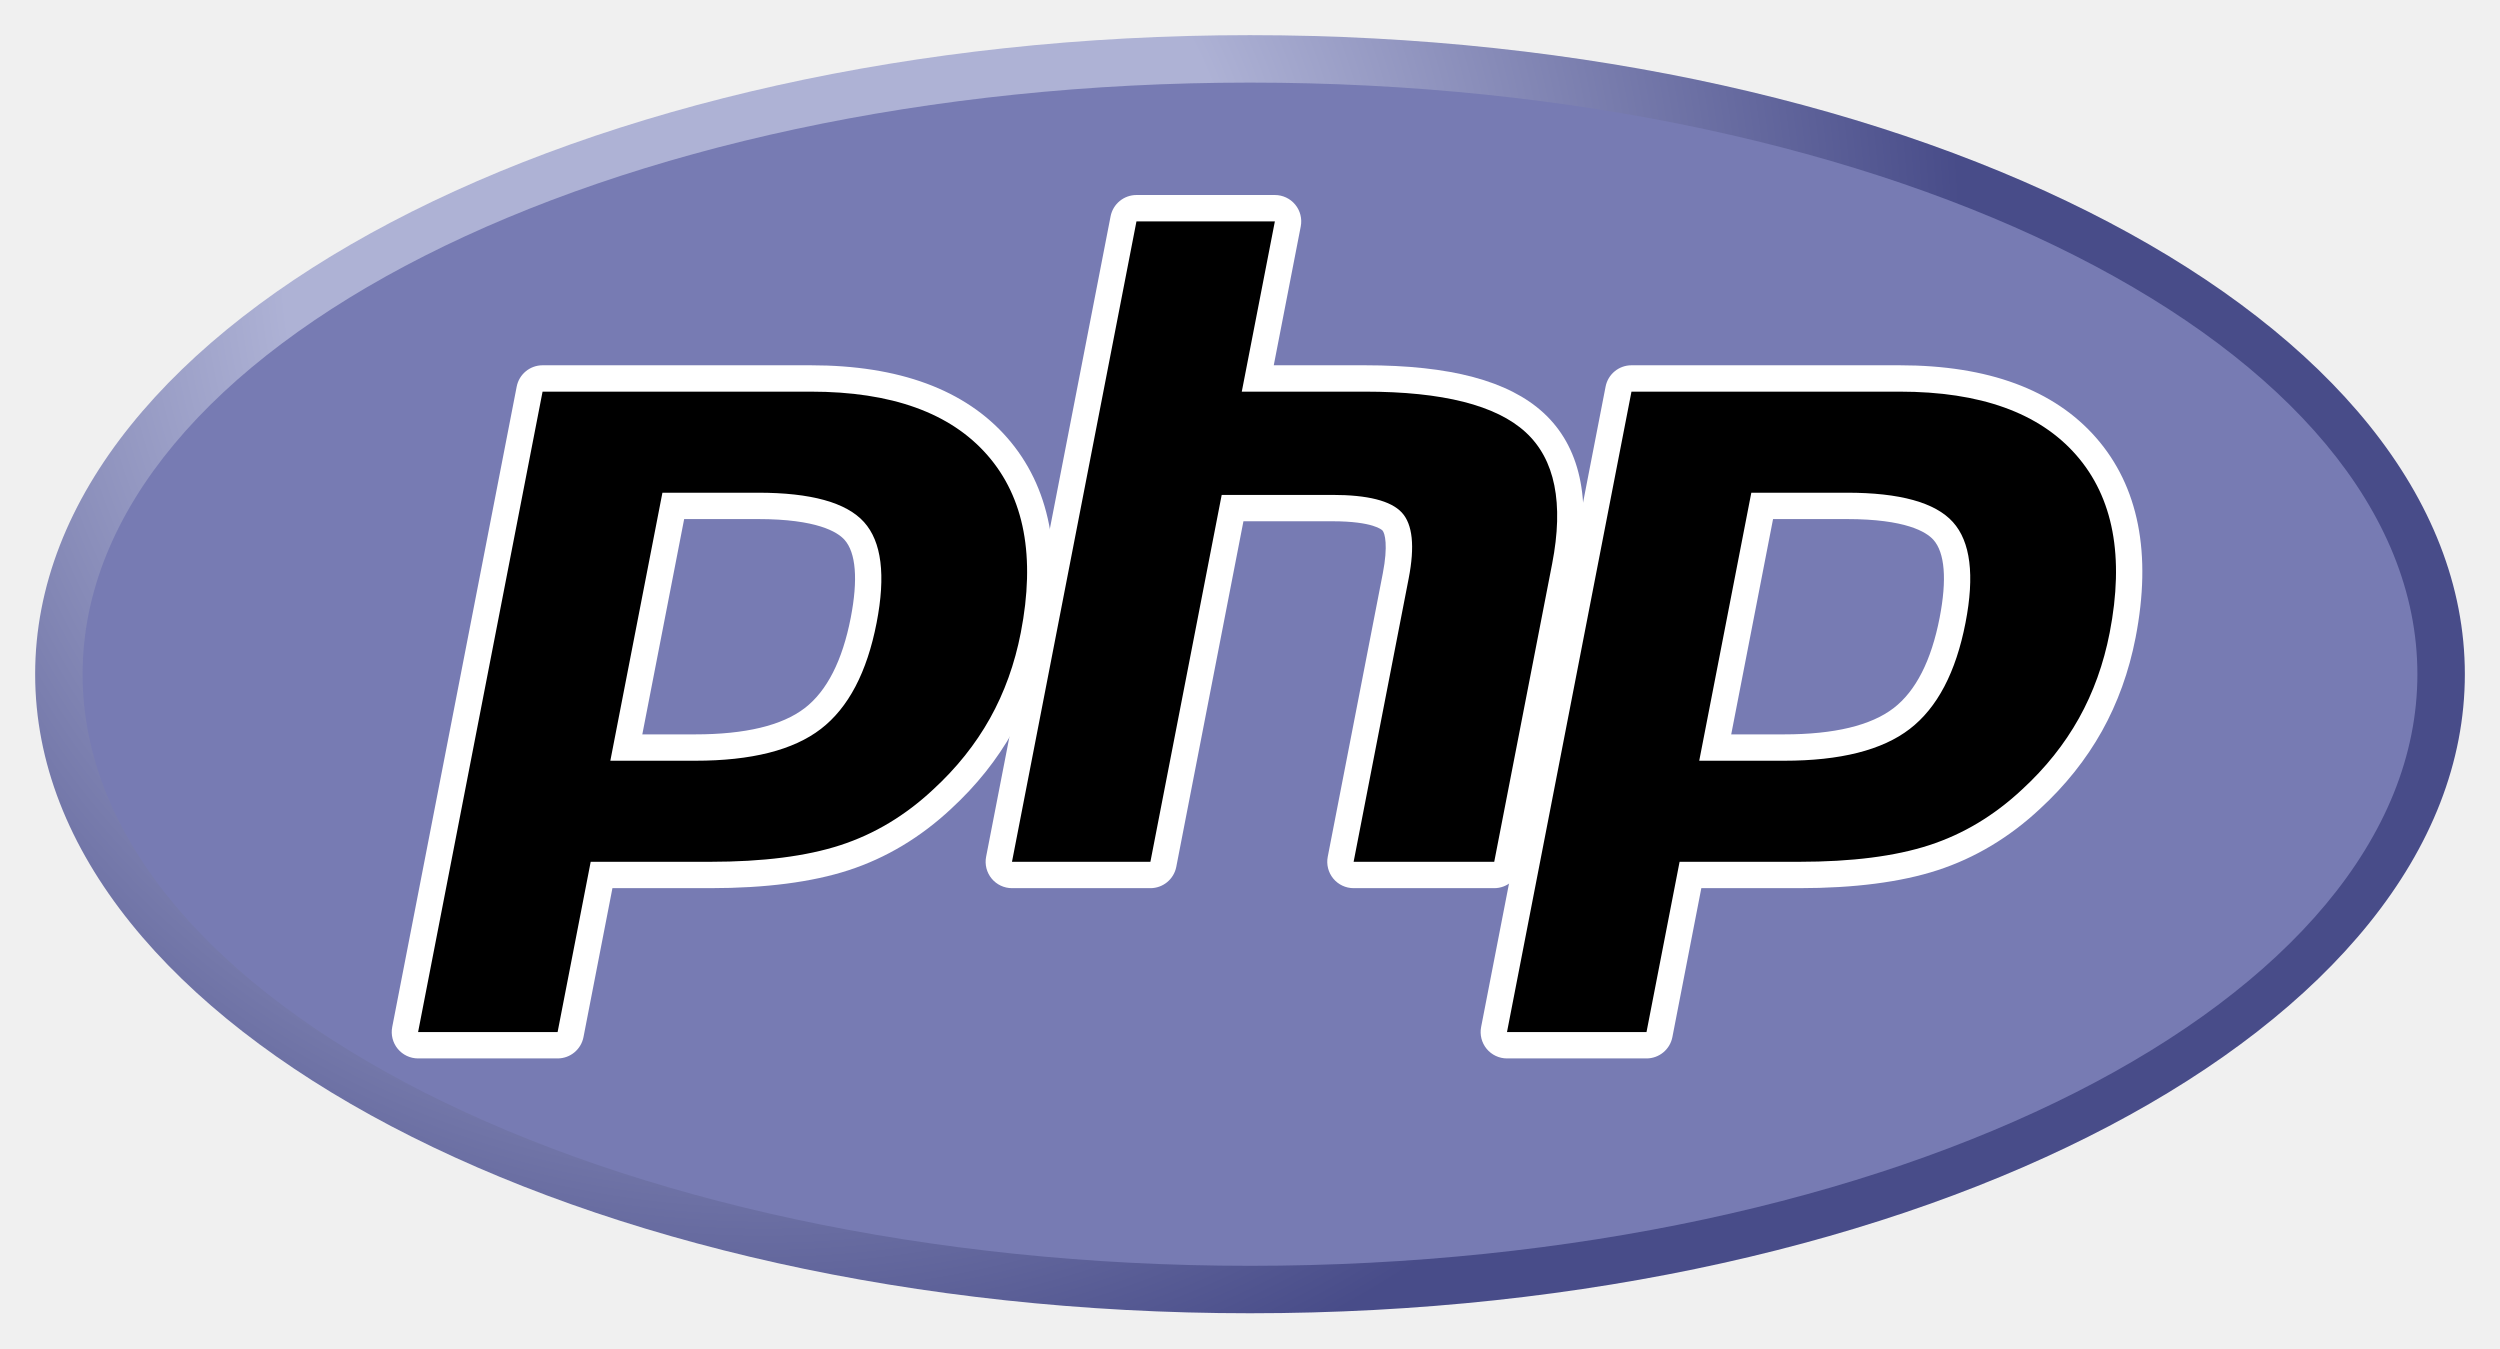
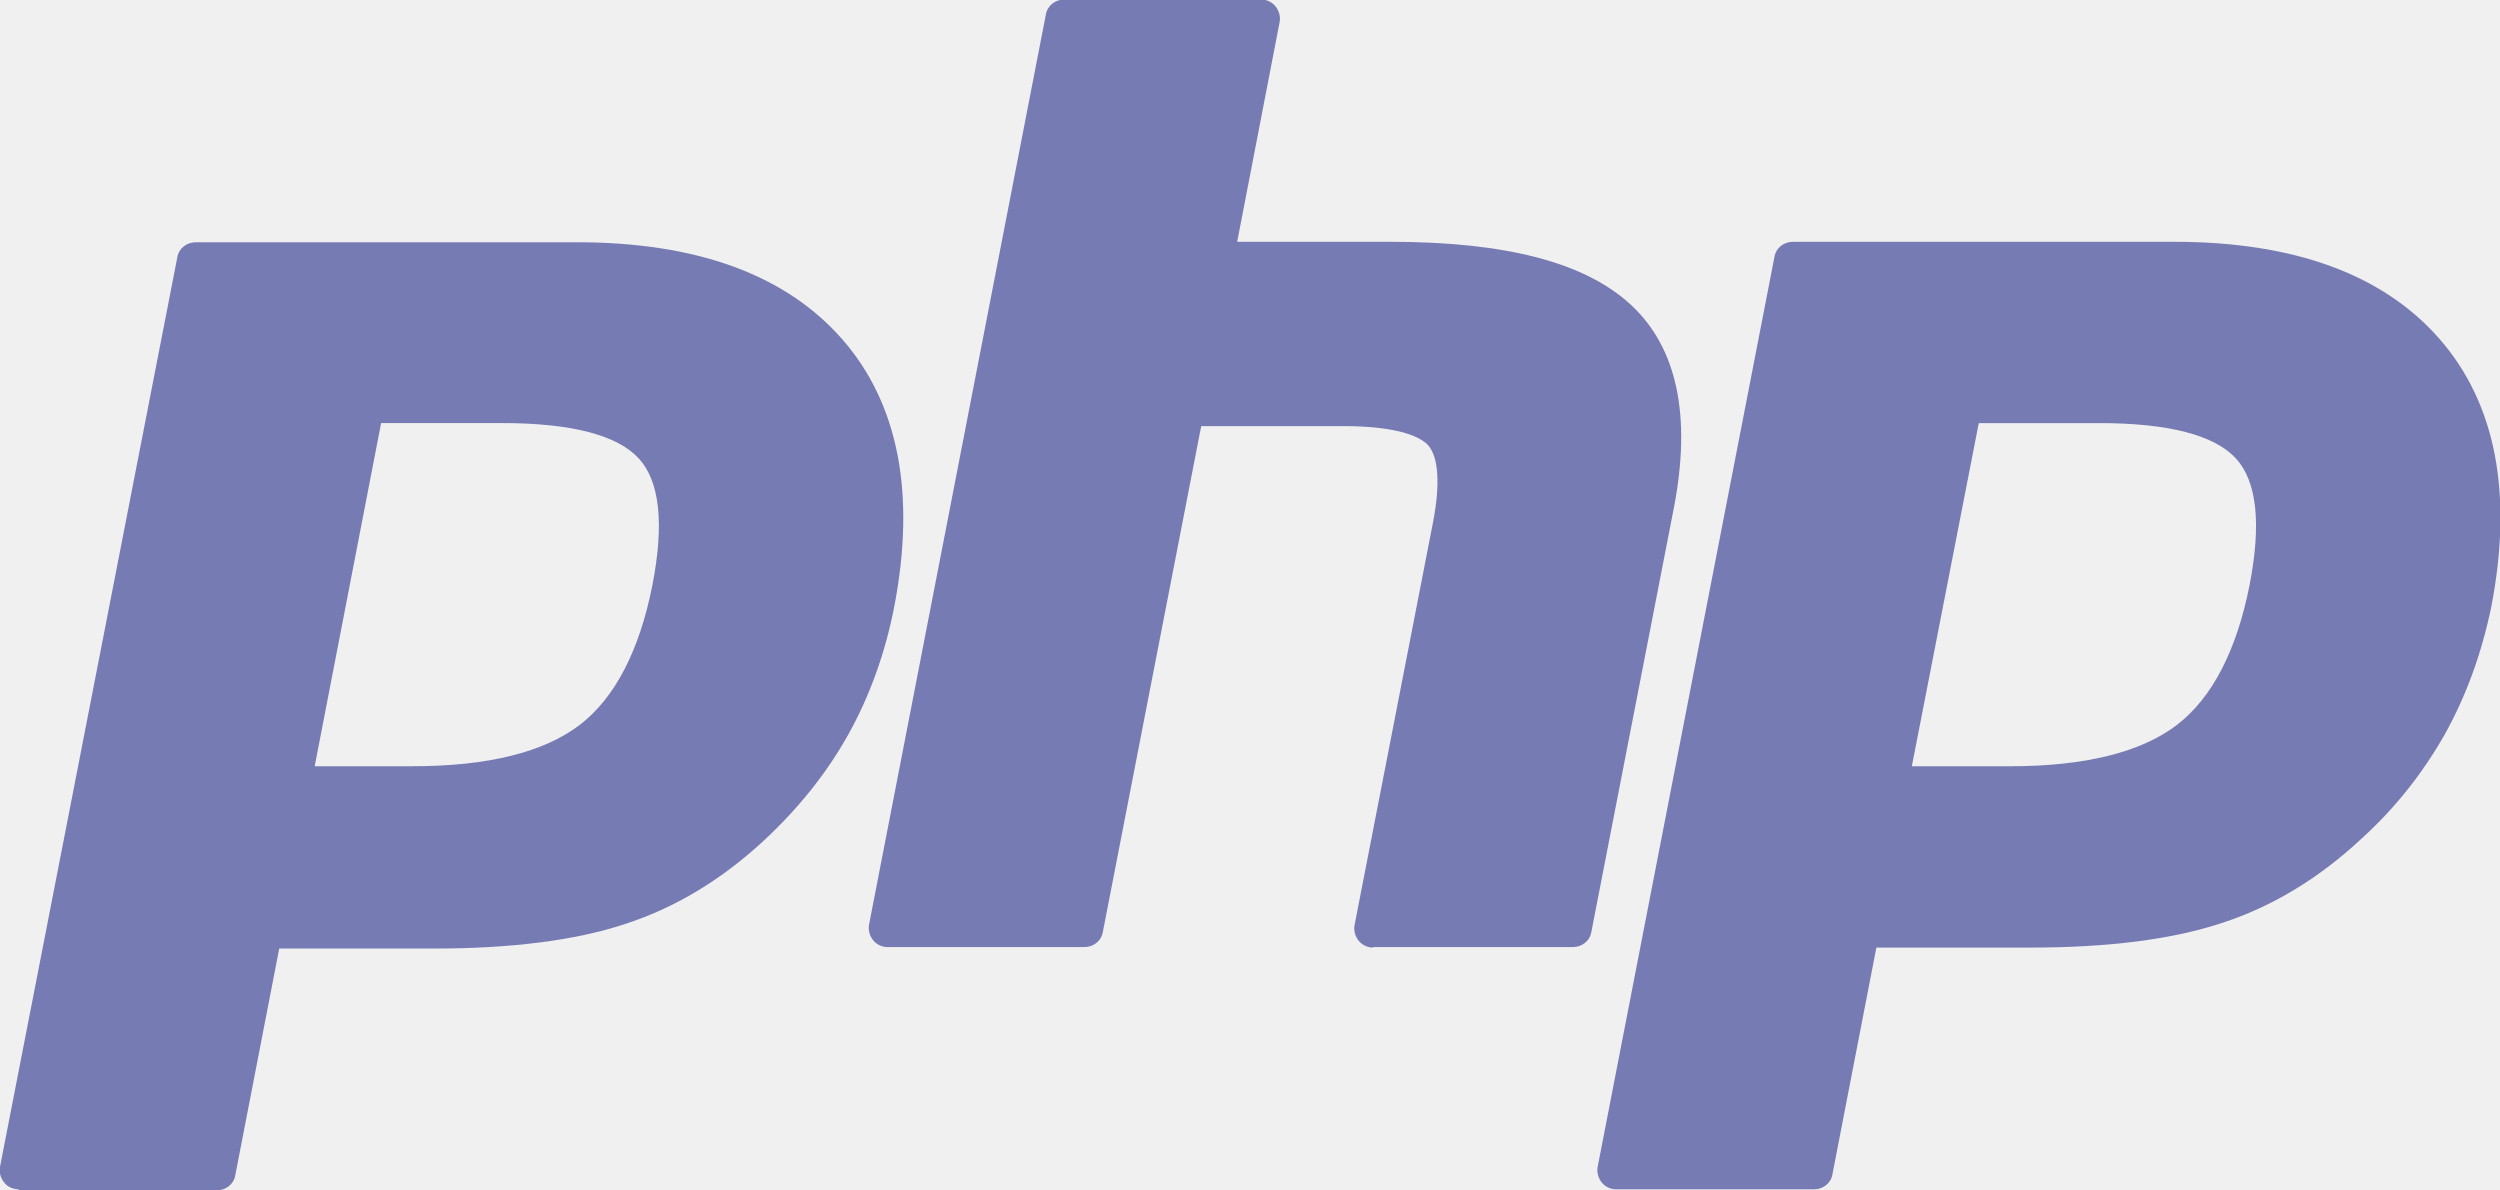
- <svg xmlns="http://www.w3.org/2000/svg" height="383.598" id="svg3430" version="1.1" viewBox="0 0 711.201 383.598" width="711.201" xml:space="preserve">
-   <defs id="defs3434">
-     <clipPath clipPathUnits="userSpaceOnUse" id="clipPath3444">
-       <path d="M 11.52,162 C 11.52,81.677 135.307,16.561 288,16.561 l 0,0 c 152.693,0 276.481,65.116 276.481,145.439 l 0,0 c 0,80.322 -123.788,145.439 -276.481,145.439 l 0,0 C 135.307,307.439 11.52,242.322 11.52,162" id="path3446" />
-     </clipPath>
-     <radialGradient cx="0" cy="0" fx="0" fy="0" gradientTransform="matrix(363.0579,0,0,-363.0579,177.52,256.3071)" gradientUnits="userSpaceOnUse" id="radialGradient3452" r="1" spreadMethod="pad">
-       <stop id="stop3454" offset="0" style="stop-opacity:1;stop-color:#aeb2d5" />
-       <stop id="stop3456" offset="0.3" style="stop-opacity:1;stop-color:#aeb2d5" />
-       <stop id="stop3458" offset="0.75" style="stop-opacity:1;stop-color:#484c89" />
-       <stop id="stop3460" offset="1" style="stop-opacity:1;stop-color:#484c89" />
-     </radialGradient>
-     <clipPath clipPathUnits="userSpaceOnUse" id="clipPath3468">
-       <path d="M 0,324 576,324 576,0 0,0 0,324 Z" id="path3470" />
-     </clipPath>
-     <clipPath clipPathUnits="userSpaceOnUse" id="clipPath3480">
-       <path d="M 0,324 576,324 576,0 0,0 0,324 Z" id="path3482" />
-     </clipPath>
-   </defs>
-   <g id="g3438" transform="matrix(1.25,0,0,-1.25,-4.4,394.2987)">
-     <g id="g3440">
-       <g clip-path="url(#clipPath3444)" id="g3442">
-         <g id="g3448">
-           <g id="g3450">
-             <path d="M 11.52,162 C 11.52,81.677 135.307,16.561 288,16.561 l 0,0 c 152.693,0 276.481,65.116 276.481,145.439 l 0,0 c 0,80.322 -123.788,145.439 -276.481,145.439 l 0,0 C 135.307,307.439 11.52,242.322 11.52,162" id="path3462" style="fill:url(#radialGradient3452);stroke:none" />
-           </g>
-         </g>
-       </g>
-     </g>
-     <g id="g3464">
-       <g clip-path="url(#clipPath3468)" id="g3466">
-         <g id="g3472" transform="translate(288,27.3594)">
-           <path d="M 0,0 C 146.729,0 265.68,60.281 265.68,134.641 265.68,209 146.729,269.282 0,269.282 -146.729,269.282 -265.68,209 -265.68,134.641 -265.68,60.281 -146.729,0 0,0" id="path3474" style="fill:#777bb3;fill-opacity:1;fill-rule:nonzero;stroke:none" />
-         </g>
-       </g>
-     </g>
-     <g id="g3476">
-       <g clip-path="url(#clipPath3480)" id="g3478">
-         <g id="g3484" transform="translate(161.7344,145.3066)">
-           <path d="m 0,0 c 12.065,0 21.072,2.225 26.771,6.611 5.638,4.341 9.532,11.862 11.573,22.353 1.903,9.806 1.178,16.653 -2.154,20.348 C 32.783,53.086 25.417,55 14.297,55 L -4.984,55 -15.673,0 0,0 Z m -63.063,-67.75 c -0.895,0 -1.745,0.4 -2.314,1.092 -0.57,0.691 -0.801,1.601 -0.63,2.48 L -37.679,81.573 C -37.405,82.982 -36.17,84 -34.734,84 L 26.32,84 C 45.508,84 59.79,78.79 68.767,68.513 77.792,58.182 80.579,43.741 77.05,25.592 75.614,18.198 73.144,11.331 69.709,5.183 66.27,-0.972 61.725,-6.667 56.198,-11.747 49.582,-17.939 42.094,-22.429 33.962,-25.071 25.959,-27.678 15.681,-29 3.414,-29 l -24.722,0 -7.06,-36.322 c -0.274,-1.41 -1.508,-2.428 -2.944,-2.428 l -31.751,0 z" id="path3486" style="fill:#000000;fill-opacity:1;fill-rule:nonzero;stroke:none" />
-         </g>
-         <g id="g3488" transform="translate(159.2236,197.3071)">
-           <path d="m 0,0 16.808,0 c 13.421,0 18.083,-2.945 19.667,-4.7 2.628,-2.914 3.124,-9.058 1.435,-17.767 C 36.012,-32.217 32.494,-39.13 27.452,-43.012 22.29,-46.986 13.898,-49 2.511,-49 L -9.523,-49 0,0 Z m 28.831,35 -61.055,0 c -2.872,0 -5.341,-2.036 -5.889,-4.855 l -28.328,-145.751 c -0.342,-1.759 0.12,-3.578 1.259,-4.961 1.14,-1.383 2.838,-2.183 4.63,-2.183 l 31.75,0 c 2.873,0 5.342,2.036 5.89,4.855 l 6.588,33.895 22.249,0 c 12.582,0 23.174,1.372 31.479,4.077 8.541,2.775 16.399,7.48 23.354,13.984 5.752,5.292 10.49,11.232 14.08,17.657 3.591,6.427 6.171,13.594 7.668,21.302 3.715,19.104 0.697,34.402 -8.969,45.466 C 63.965,29.444 48.923,35 28.831,35 m -45.633,-90 19.313,0 c 12.801,0 22.336,2.411 28.601,7.234 6.266,4.824 10.492,12.875 12.688,24.157 2.101,10.832 1.144,18.476 -2.871,22.929 C 36.909,3.773 28.87,6 16.808,6 L -4.946,6 -16.802,-55 M 28.831,29 C 47.198,29 60.597,24.18 69.019,14.539 77.44,4.898 79.976,-8.559 76.616,-25.836 75.233,-32.953 72.894,-39.46 69.601,-45.355 66.304,-51.254 61.999,-56.648 56.679,-61.539 50.339,-67.472 43.296,-71.7 35.546,-74.218 27.796,-76.743 17.925,-78 5.925,-78 l -27.196,0 -7.531,-38.75 -31.75,0 28.328,145.75 61.055,0" id="path3490" style="fill:#ffffff;fill-opacity:1;fill-rule:nonzero;stroke:none" />
-         </g>
-         <g id="g3492" transform="translate(311.583,116.3066)">
-           <path d="m 0,0 c -0.896,0 -1.745,0.4 -2.314,1.092 -0.571,0.691 -0.802,1.6 -0.631,2.48 L 9.586,68.061 C 10.778,74.194 10.484,78.596 8.759,80.456 7.703,81.593 4.531,83.5 -4.848,83.5 L -27.55,83.5 -43.305,2.428 C -43.579,1.018 -44.814,0 -46.25,0 l -31.5,0 c -0.896,0 -1.745,0.4 -2.315,1.092 -0.57,0.691 -0.801,1.601 -0.63,2.48 l 28.328,145.751 c 0.274,1.409 1.509,2.427 2.945,2.427 l 31.5,0 c 0.896,0 1.745,-0.4 2.315,-1.091 0.57,-0.692 0.801,-1.601 0.63,-2.481 L -21.813,113 2.609,113 c 18.605,0 31.221,-3.28 38.569,-10.028 7.49,-6.884 9.827,-17.891 6.947,-32.719 L 34.945,2.428 C 34.671,1.018 33.437,0 32,0 L 0,0 Z" id="path3494" style="fill:#000000;fill-opacity:1;fill-rule:nonzero;stroke:none" />
-         </g>
-         <g id="g3496" transform="translate(293.6611,271.0571)">
-           <path d="m 0,0 -31.5,0 c -2.873,0 -5.342,-2.036 -5.89,-4.855 l -28.328,-145.751 c -0.342,-1.759 0.12,-3.578 1.26,-4.961 1.14,-1.383 2.838,-2.183 4.63,-2.183 l 31.5,0 c 2.872,0 5.342,2.036 5.89,4.855 l 15.283,78.645 20.229,0 c 9.363,0 11.328,-2 11.407,-2.086 0.568,-0.611 1.315,-3.441 0.082,-9.781 l -12.531,-64.489 c -0.342,-1.759 0.12,-3.578 1.26,-4.961 1.14,-1.383 2.838,-2.183 4.63,-2.183 l 32,0 c 2.872,0 5.342,2.036 5.89,4.855 l 13.179,67.825 c 3.093,15.921 0.447,27.864 -7.861,35.5 -7.928,7.281 -21.208,10.82 -40.599,10.82 l -20.784,0 6.143,31.605 C 6.231,-5.386 5.77,-3.566 4.63,-2.184 3.49,-0.801 1.792,0 0,0 m 0,-6 -7.531,-38.75 28.062,0 c 17.657,0 29.836,-3.082 36.539,-9.238 6.703,-6.16 8.711,-16.141 6.032,-29.938 l -13.18,-67.824 -32,0 12.531,64.488 c 1.426,7.336 0.902,12.34 -1.574,15.008 -2.477,2.668 -7.746,4.004 -15.805,4.004 l -25.176,0 -16.226,-83.5 -31.5,0 L -31.5,-6 0,-6" id="path3498" style="fill:#ffffff;fill-opacity:1;fill-rule:nonzero;stroke:none" />
-         </g>
-         <g id="g3500" transform="translate(409.5498,145.3066)">
-           <path d="m 0,0 c 12.065,0 21.072,2.225 26.771,6.611 5.638,4.34 9.532,11.861 11.574,22.353 1.903,9.806 1.178,16.653 -2.155,20.348 C 32.783,53.086 25.417,55 14.297,55 L -4.984,55 -15.673,0 0,0 Z m -63.062,-67.75 c -0.895,0 -1.745,0.4 -2.314,1.092 -0.57,0.691 -0.802,1.601 -0.631,2.48 L -37.679,81.573 C -37.404,82.982 -36.17,84 -34.733,84 L 26.32,84 C 45.509,84 59.79,78.79 68.768,68.513 77.793,58.183 80.579,43.742 77.051,25.592 75.613,18.198 73.144,11.331 69.709,5.183 66.27,-0.972 61.725,-6.667 56.198,-11.747 49.582,-17.939 42.094,-22.429 33.962,-25.071 25.959,-27.678 15.681,-29 3.414,-29 l -24.723,0 -7.057,-36.322 c -0.275,-1.41 -1.509,-2.428 -2.946,-2.428 l -31.75,0 z" id="path3502" style="fill:#000000;fill-opacity:1;fill-rule:nonzero;stroke:none" />
-         </g>
-         <g id="g3504" transform="translate(407.0391,197.3071)">
-           <path d="M 0,0 16.808,0 C 30.229,0 34.891,-2.945 36.475,-4.7 39.104,-7.614 39.6,-13.758 37.91,-22.466 36.012,-32.217 32.493,-39.13 27.452,-43.012 22.29,-46.986 13.898,-49 2.511,-49 L -9.522,-49 0,0 Z m 28.831,35 -61.054,0 c -2.872,0 -5.341,-2.036 -5.889,-4.855 L -66.44,-115.606 c -0.342,-1.759 0.12,-3.578 1.259,-4.961 1.14,-1.383 2.838,-2.183 4.63,-2.183 l 31.75,0 c 2.872,0 5.342,2.036 5.89,4.855 l 6.587,33.895 22.249,0 c 12.582,0 23.174,1.372 31.479,4.077 8.541,2.775 16.401,7.481 23.356,13.986 5.752,5.291 10.488,11.23 14.078,17.655 3.591,6.427 6.171,13.594 7.668,21.302 3.715,19.105 0.697,34.403 -8.969,45.467 C 63.965,29.444 48.924,35 28.831,35 m -45.632,-90 19.312,0 c 12.801,0 22.336,2.411 28.601,7.234 6.267,4.824 10.492,12.875 12.688,24.157 2.102,10.832 1.145,18.476 -2.871,22.929 C 36.909,3.773 28.87,6 16.808,6 L -4.946,6 -16.801,-55 M 28.831,29 C 47.198,29 60.597,24.18 69.019,14.539 77.441,4.898 79.976,-8.559 76.616,-25.836 75.233,-32.953 72.894,-39.46 69.601,-45.355 66.304,-51.254 61.999,-56.648 56.679,-61.539 50.339,-67.472 43.296,-71.7 35.546,-74.218 27.796,-76.743 17.925,-78 5.925,-78 l -27.196,0 -7.53,-38.75 -31.75,0 28.328,145.75 61.054,0" id="path3506" style="fill:#ffffff;fill-opacity:1;fill-rule:nonzero;stroke:none" />
-         </g>
-       </g>
-     </g>
+ <svg xmlns="http://www.w3.org/2000/svg" version="1.1" id="svg3430" x="0px" y="0px" viewBox="0 0 500.5 238.1" style="enable-background:new 0 0 500.5 238.1;" xml:space="preserve">
+   <style type="text/css">
+ 	.st0{fill:#777BB3;}
+ </style>
+   <path id="path3486" class="st0" d="M82.6,153.4c15.1,0,26.3-2.8,33.5-8.3c7-5.4,11.9-14.8,14.5-27.9c2.4-12.3,1.5-20.8-2.7-25.4  c-4.3-4.7-13.5-7.1-27.4-7.1H76.3L63,153.4H82.6z M3.7,238.1c-1.1,0-2.2-0.5-2.9-1.4c-0.7-0.9-1-2-0.8-3.1L35.5,51.5  c0.3-1.8,1.9-3,3.7-3h76.3c24,0,41.8,6.5,53.1,19.4c11.3,12.9,14.8,31,10.4,53.7c-1.8,9.2-4.9,17.8-9.2,25.5  c-4.3,7.7-10,14.8-16.9,21.2c-8.3,7.7-17.6,13.4-27.8,16.7c-10,3.3-22.9,4.9-38.2,4.9H55.9l-8.8,45.4c-0.3,1.8-1.9,3-3.7,3H3.7z" />
+   <g id="g3492" transform="translate(311.583,116.3066)">
+     <path id="path3494" class="st0" d="M-36.7,73.4c-1.1,0-2.2-0.5-2.9-1.4c-0.7-0.9-1-2-0.8-3.1l15.7-80.6c1.5-7.7,1.1-13.2-1-15.5   c-1.3-1.4-5.3-3.8-17-3.8h-28.4L-90.8,70.3c-0.3,1.8-1.9,3-3.7,3h-39.4c-1.1,0-2.2-0.5-2.9-1.4c-0.7-0.9-1-2-0.8-3.1l35.4-182.2   c0.3-1.8,1.9-3,3.7-3h39.4c1.1,0,2.2,0.5,2.9,1.4c0.7,0.9,1,2,0.8,3.1l-8.5,44h30.5c23.3,0,39,4.1,48.2,12.5   c9.4,8.6,12.3,22.4,8.7,40.9L7,70.3c-0.3,1.8-1.9,3-3.7,3H-36.7z" />
+   </g>
+   <g id="g3500" transform="translate(409.5498,145.3066)">
+     <path id="path3502" class="st0" d="M-7.2,8.1c15.1,0,26.3-2.8,33.5-8.3c7-5.4,11.9-14.8,14.5-27.9c2.4-12.3,1.5-20.8-2.7-25.4   c-4.3-4.7-13.5-7.1-27.4-7.1h-24.1L-26.8,8.1H-7.2z M-86,92.8c-1.1,0-2.2-0.5-2.9-1.4c-0.7-0.9-1-2-0.8-3.1l35.4-182.2   c0.3-1.8,1.9-3,3.7-3h76.3c24,0,41.8,6.5,53.1,19.4c11.3,12.9,14.8,31,10.4,53.7C87.3-14.6,84.2-6,79.9,1.7   C75.6,9.3,70,16.5,63,22.8c-8.3,7.7-17.6,13.4-27.8,16.7c-10,3.3-22.9,4.9-38.2,4.9h-30.9l-8.8,45.4c-0.3,1.8-1.9,3-3.7,3H-86z" />
  </g>
</svg>
